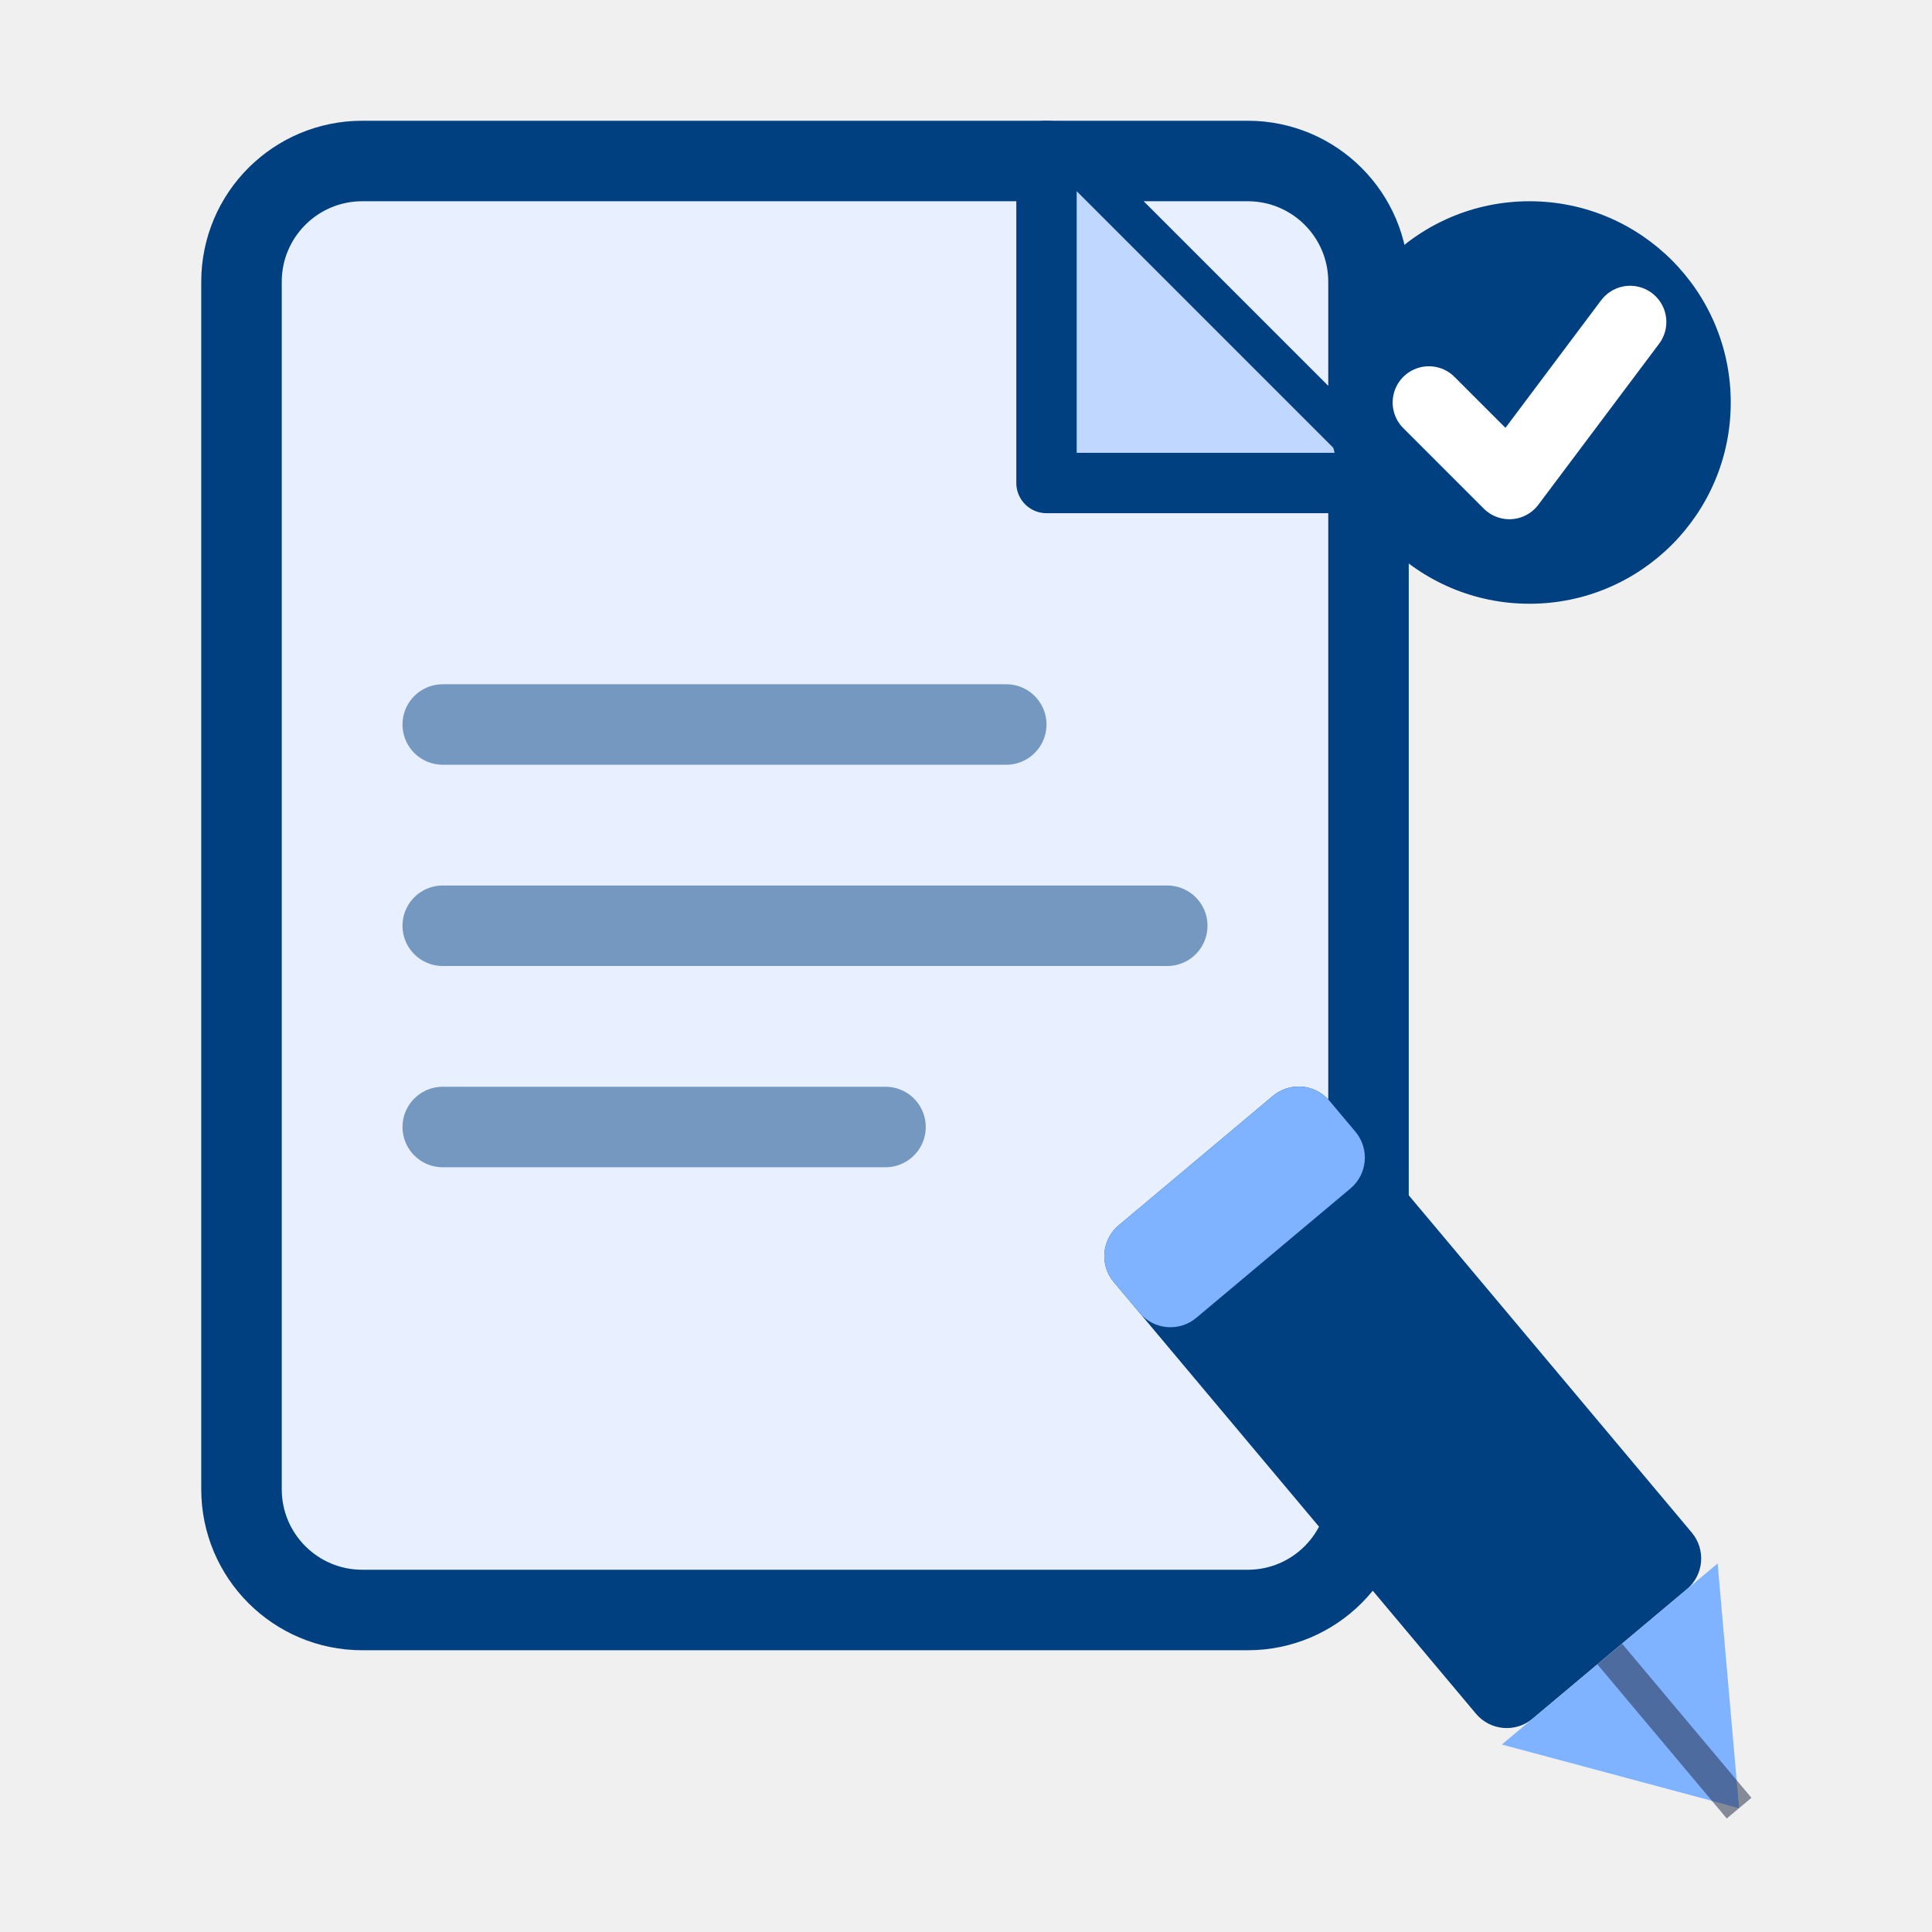
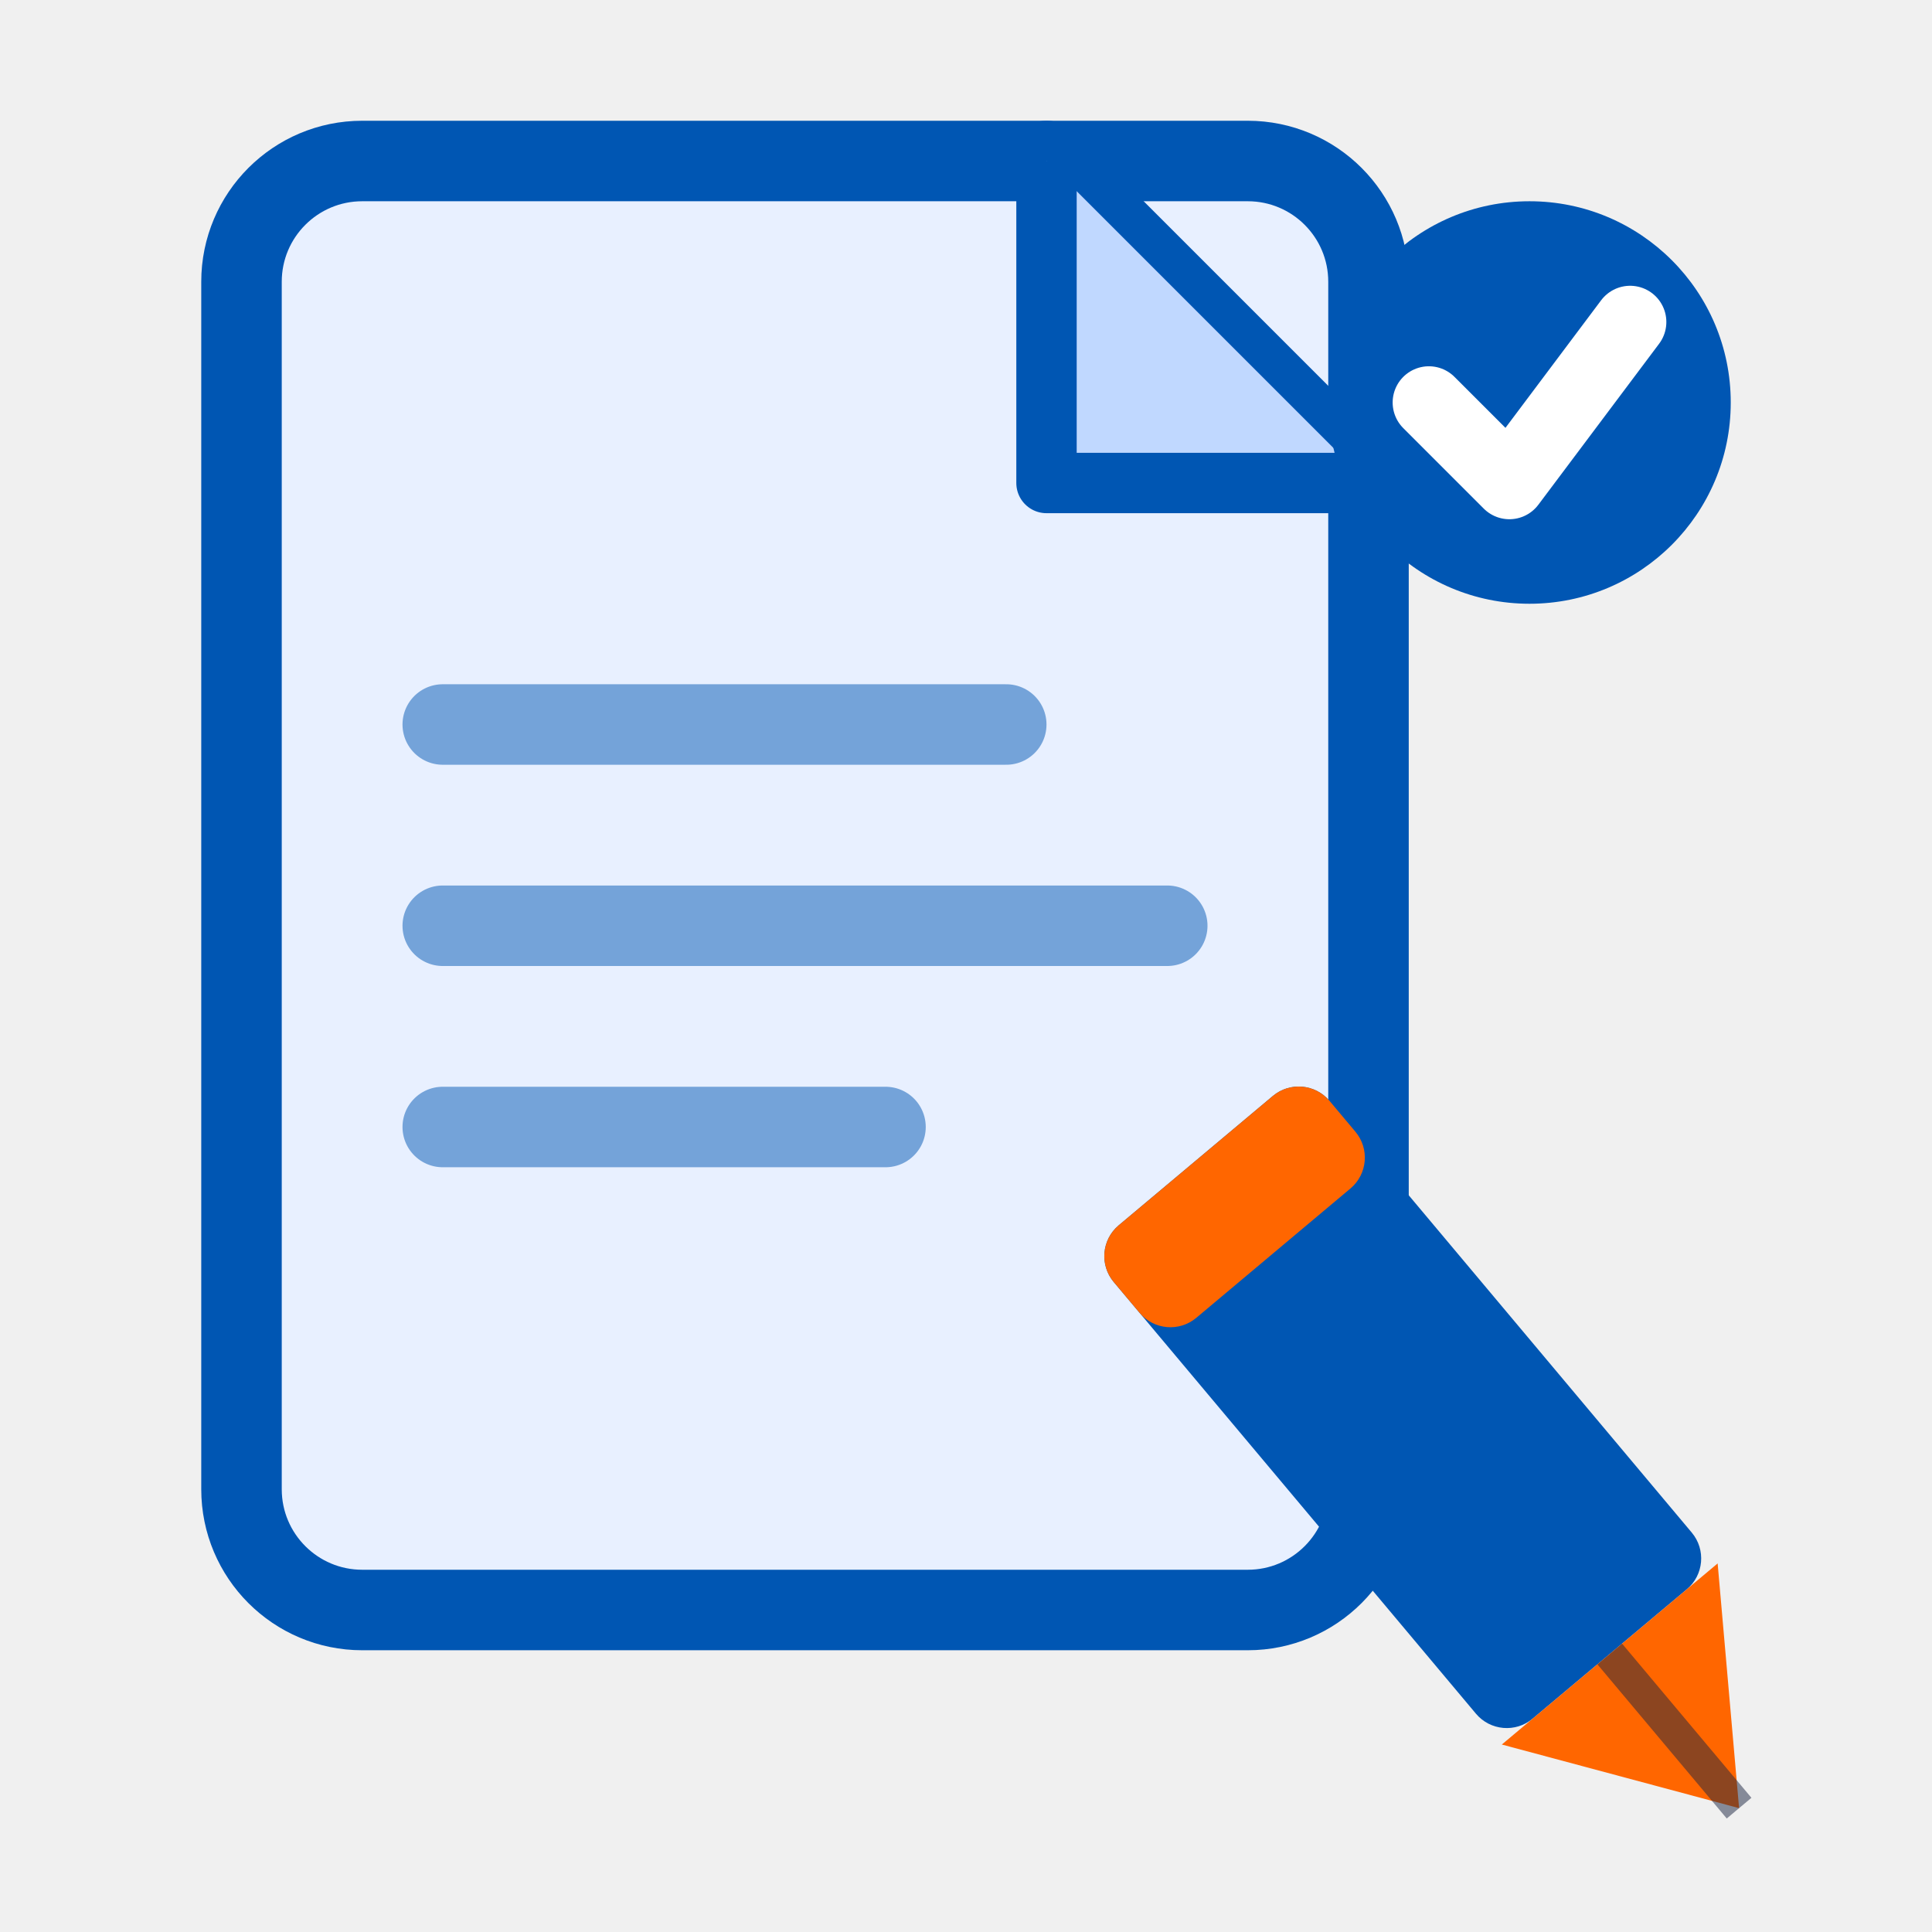
<svg xmlns="http://www.w3.org/2000/svg" viewBox="0 0 48 48" fill="none">
-   <rect x="6" y="4" width="28" height="36" rx="3" fill="#e8f0ff" stroke="#004080" stroke-width="2" />
-   <path d="M26 4 L34 12" stroke="#004080" stroke-width="2" stroke-linecap="round" />
-   <path d="M26 4 L26 12 L34 12" fill="#c0d8ff" stroke="#004080" stroke-width="1.5" stroke-linejoin="round" />
-   <line x1="11" y1="18" x2="25" y2="18" stroke="#004080" stroke-width="2" stroke-linecap="round" opacity="0.5" />
-   <line x1="11" y1="23" x2="29" y2="23" stroke="#004080" stroke-width="2" stroke-linecap="round" opacity="0.5" />
-   <line x1="11" y1="28" x2="22" y2="28" stroke="#004080" stroke-width="2" stroke-linecap="round" opacity="0.5" />
+   <rect x="6" y="4" width="28" height="36" rx="3" fill="#e8f0ff" stroke="#0056b3" stroke-width="2" />
+   <path d="M26 4 L34 12" stroke="#0056b3" stroke-width="2" stroke-linecap="round" />
+   <path d="M26 4 L26 12 L34 12" fill="#c0d8ff" stroke="#0056b3" stroke-width="1.5" stroke-linejoin="round" />
+   <line x1="11" y1="18" x2="25" y2="18" stroke="#0056b3" stroke-width="2" stroke-linecap="round" opacity="0.5" />
+   <line x1="11" y1="23" x2="29" y2="23" stroke="#0056b3" stroke-width="2" stroke-linecap="round" opacity="0.5" />
+   <line x1="11" y1="28" x2="22" y2="28" stroke="#0056b3" stroke-width="2" stroke-linecap="round" opacity="0.5" />
  <g transform="rotate(-40, 36, 34)">
-     <rect x="31" y="26" width="7" height="16" rx="1" fill="#004080" />
-     <polygon points="31,42 38,42 34.5,47" fill="#80b3ff" />
-     <rect x="31" y="26" width="7" height="3" rx="1" fill="#80b3ff" />
+     <rect x="31" y="26" width="7" height="16" rx="1" fill="#0056b3" />
+     <polygon points="31,42 38,42 34.5,47" fill="#ff6600" />
+     <rect x="31" y="26" width="7" height="3" rx="1" fill="#ff6600" />
    <line x1="34.5" y1="42" x2="34.5" y2="47" stroke="#1a2340" stroke-width="0.8" opacity="0.5" />
  </g>
-   <circle cx="38" cy="10" r="5" fill="#004080" />
+   <circle cx="38" cy="10" r="5" fill="#0056b3" />
  <polyline points="35.5,10 37.5,12 40.5,8" stroke="white" stroke-width="1.8" stroke-linecap="round" stroke-linejoin="round" fill="none" />
</svg>
